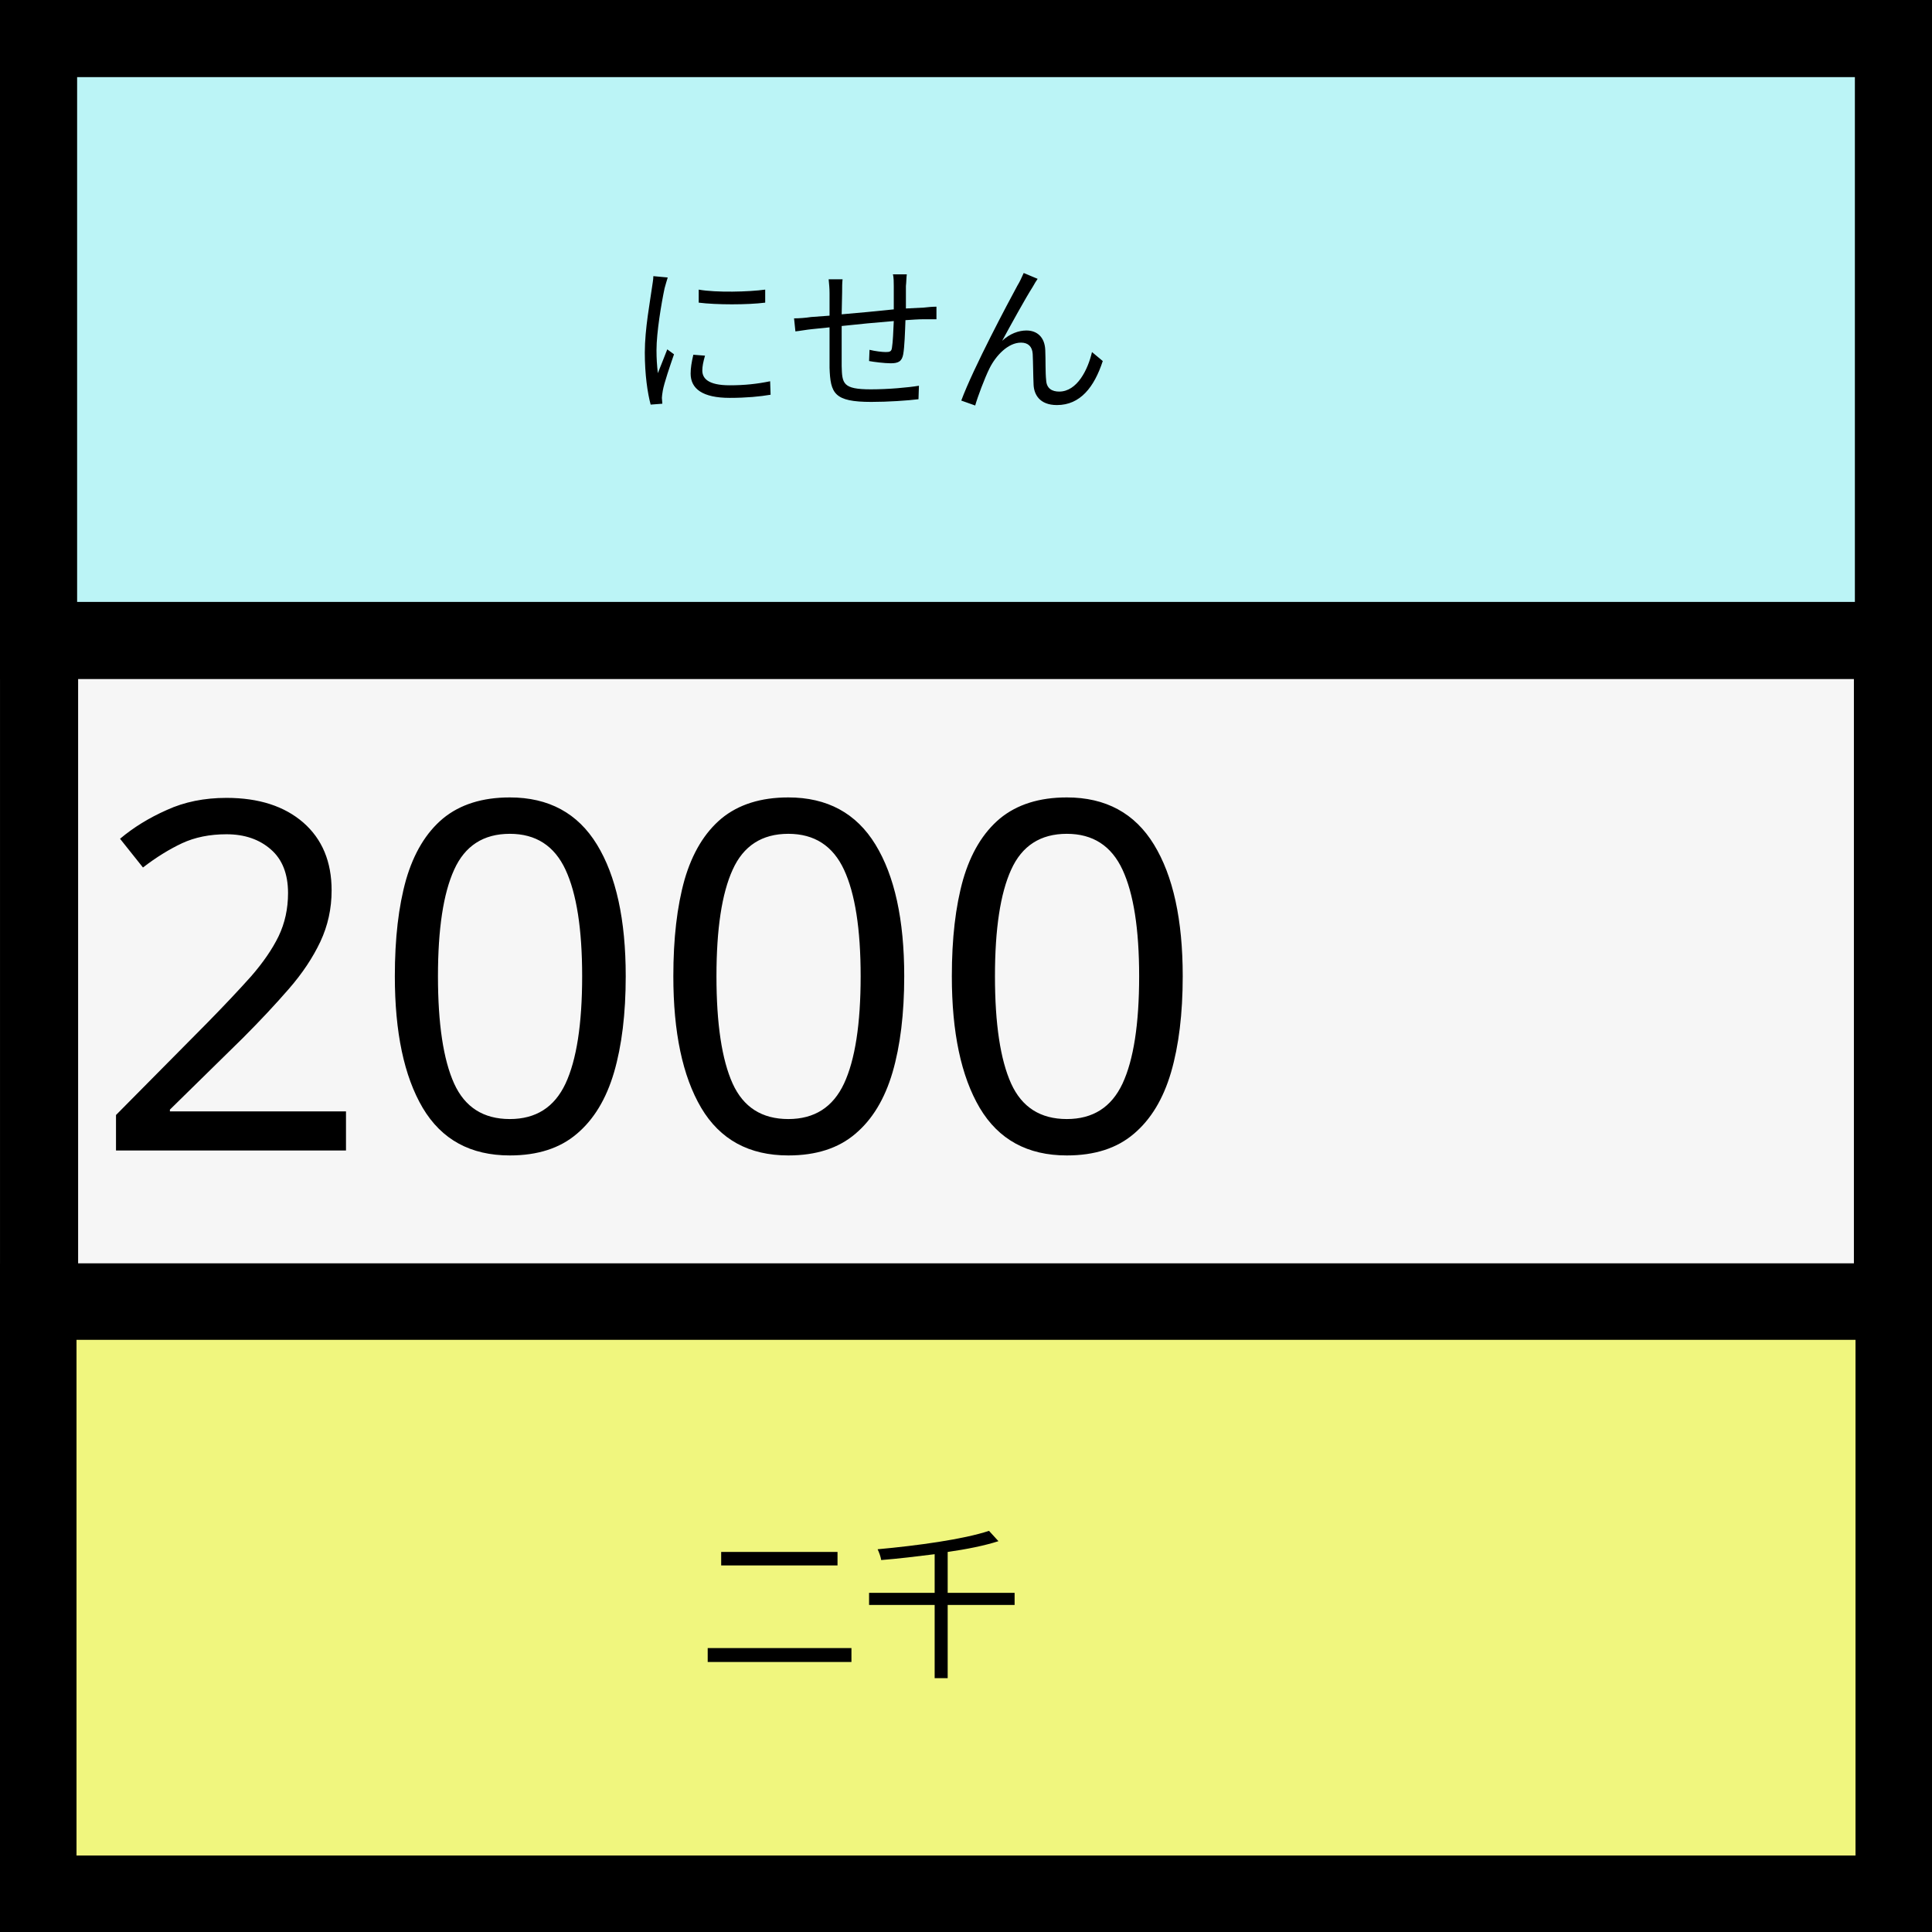
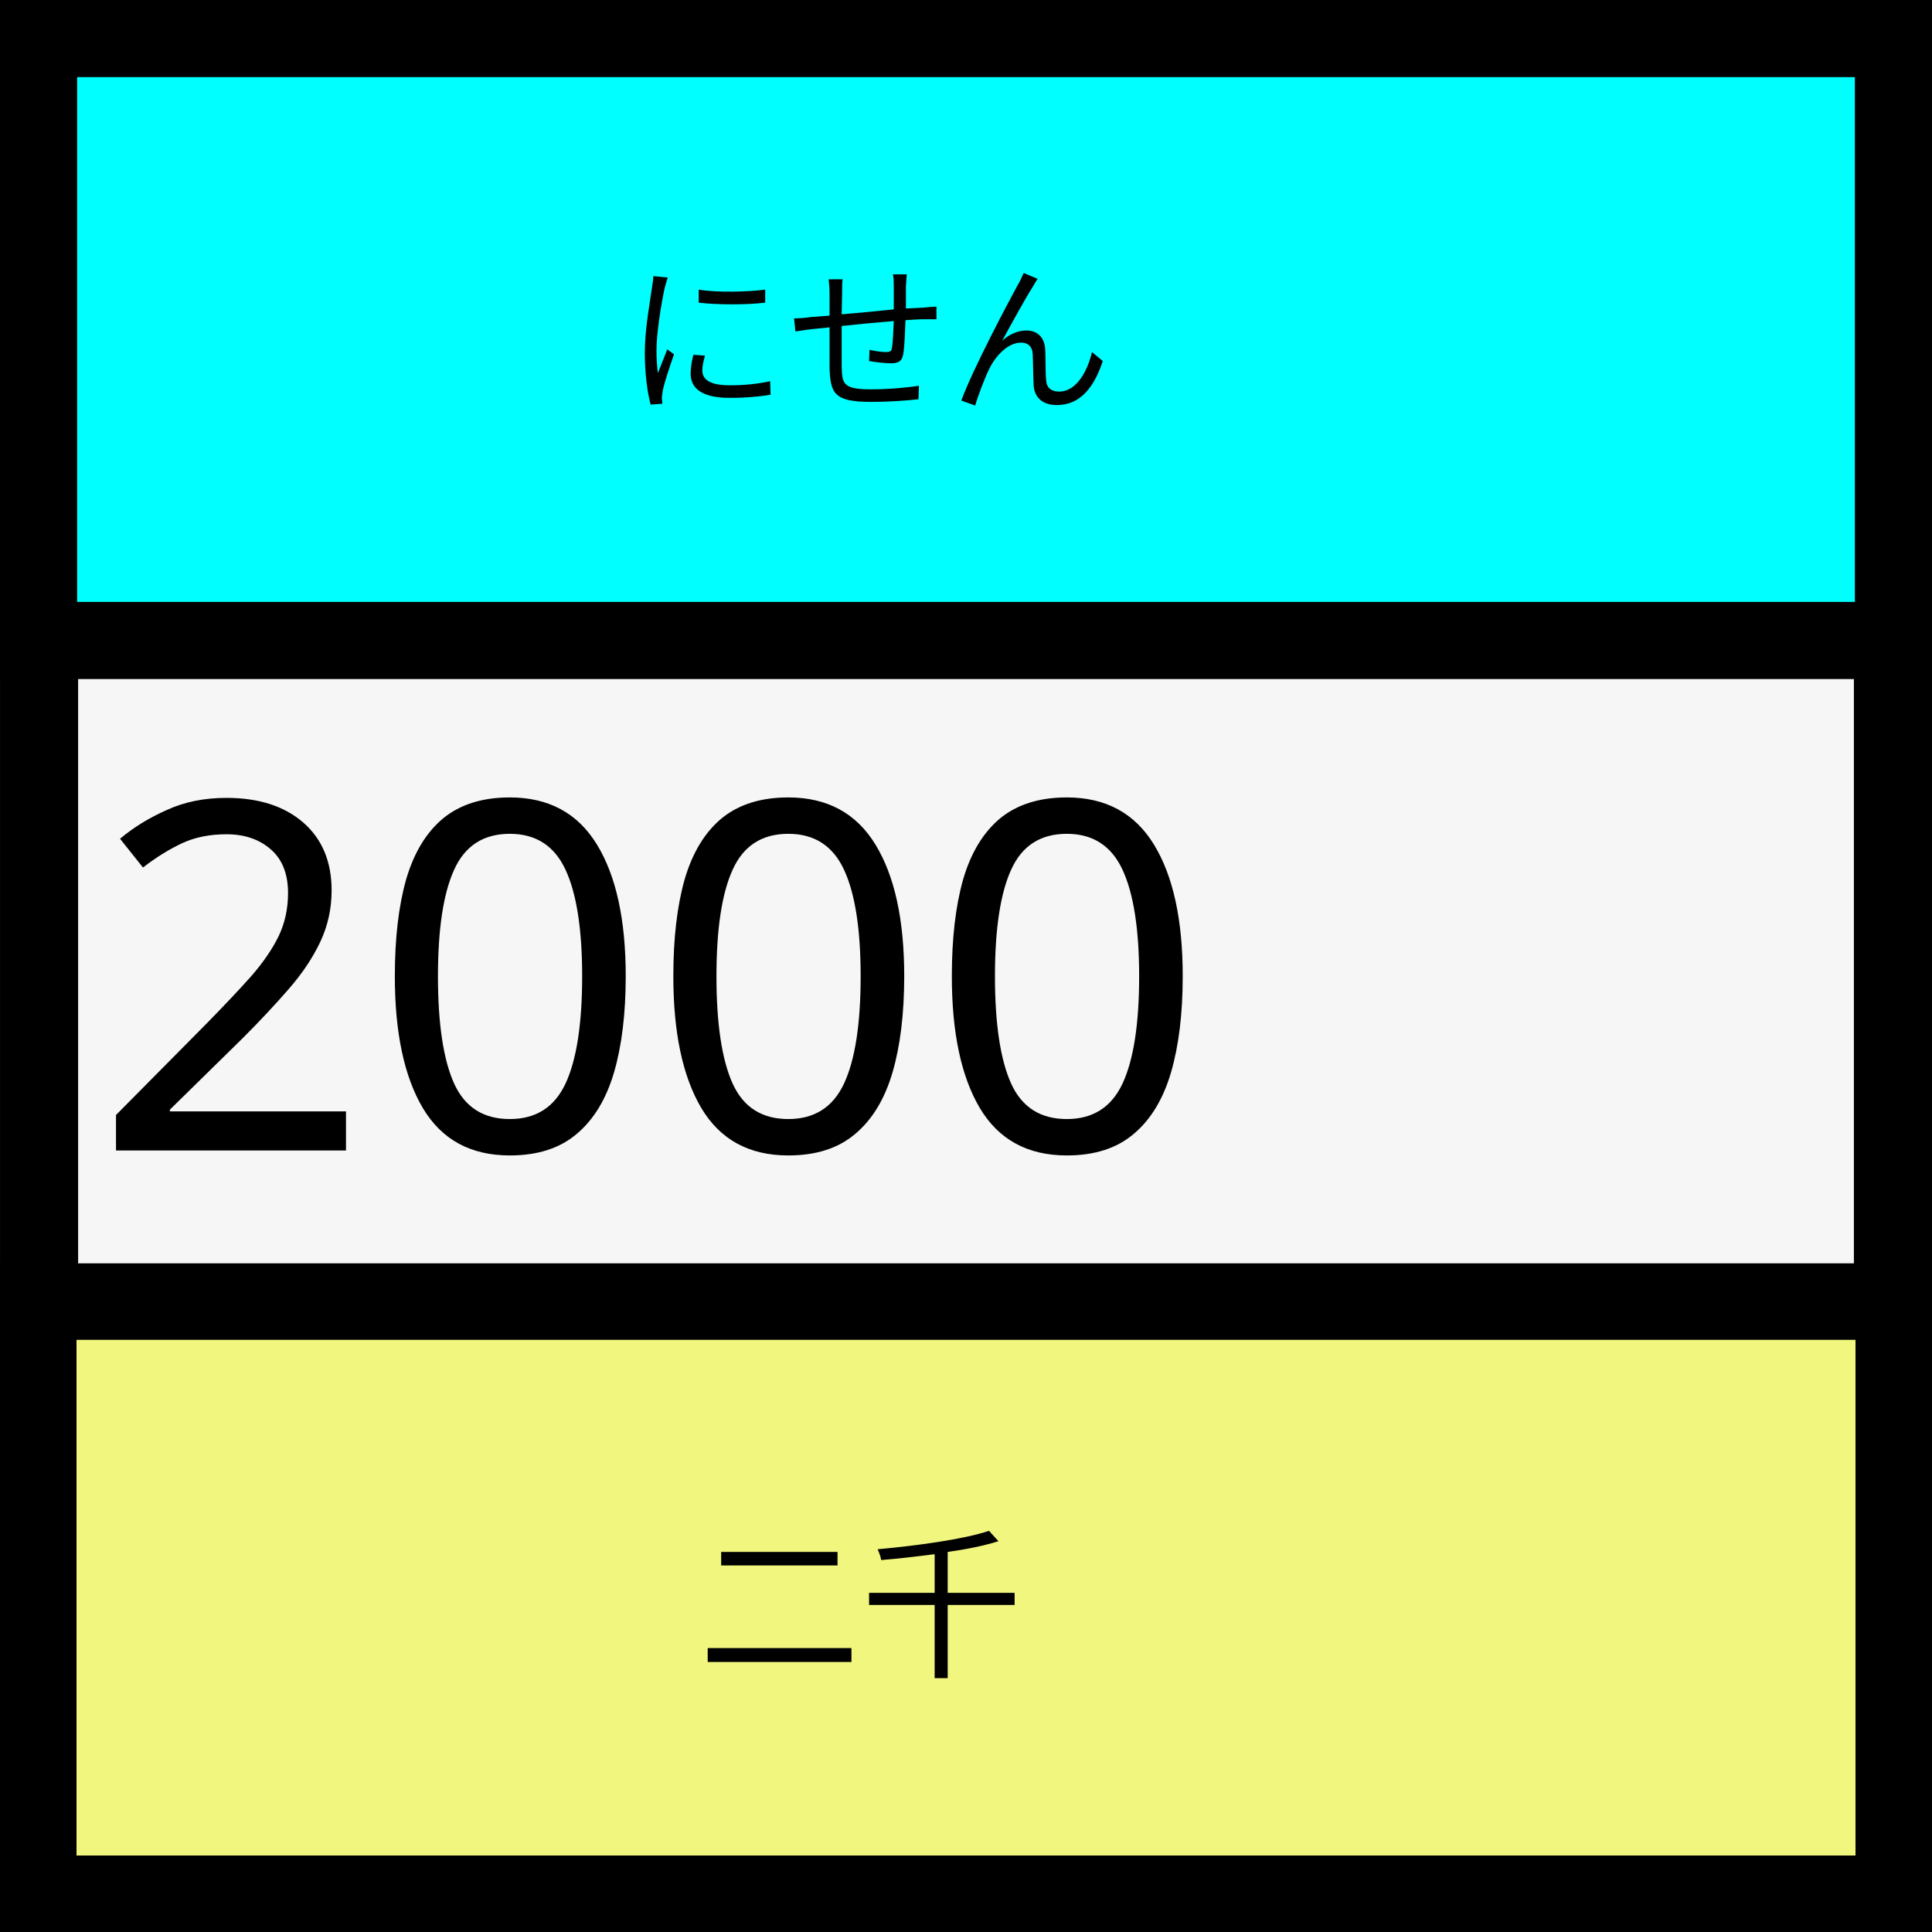
<svg xmlns="http://www.w3.org/2000/svg" width="254" height="254" viewBox="0 0 67.204 67.204" version="1.1" id="svg1">
  <defs id="defs1" />
  <g id="layer1">
    <rect style="fill:#f6f6f6;stroke:#000000;stroke-width:2.717;paint-order:fill markers stroke;stroke-dasharray:none" id="rect1" width="64.487" height="64.487" x="1.359" y="1.359" />
-     <rect style="fill:#bbf4f6;fill-opacity:1;stroke:#000000;stroke-width:2.683;stroke-dasharray:none;paint-order:fill markers stroke" id="rect1-3" width="64.522" height="20.938" x="1.341" y="1.341" />
+     <rect style="fill:#00ffff;fill-opacity:1;stroke:#000000;stroke-width:2.683;stroke-dasharray:none;paint-order:fill markers stroke" id="rect1-3" width="64.522" height="20.938" x="1.341" y="1.341" />
    <rect style="fill:#f0f67e;fill-opacity:1;stroke:#000000;stroke-width:2.661;stroke-dasharray:none;paint-order:fill markers stroke" id="rect1-3-2" width="64.543" height="20.599" x="1.331" y="45.275" />
    <text xml:space="preserve" style="font-size:16.933px;line-height:1.25;font-family:sans-serif;text-align:center;letter-spacing:0px;word-spacing:0px;text-anchor:middle;stroke-width:0.265" x="33.598" y="40.018" id="text1">
-       <tspan id="tspan1" style="font-style:normal;font-variant:normal;font-weight:normal;font-stretch:normal;font-size:16.933px;font-family:'BIZ UDPゴシック';-inkscape-font-specification:'BIZ UDPゴシック';text-align:center;text-anchor:middle;stroke-width:0.265" x="33.598" y="40.018">2000</tspan>
+       <tspan id="tspan1" style="font-style:normal;font-variant:normal;font-weight:normal;font-stretch:normal;font-size:16.933px;font-family:'モトヤ教科書3等幅';-inkscape-font-specification:'モトヤ教科書3等幅';text-align:center;text-anchor:middle;stroke-width:0.265" x="33.598" y="40.018">2000</tspan>
    </text>
    <text xml:space="preserve" style="font-size:5.644px;line-height:1.25;font-family:sans-serif;text-align:center;letter-spacing:0px;word-spacing:0px;text-anchor:middle;stroke-width:0.265" x="33.86" y="13.885" id="text1-0">
      <tspan id="tspan1-4" style="font-style:normal;font-variant:normal;font-weight:normal;font-stretch:normal;font-size:5.644px;font-family:'BIZ UDPゴシック';-inkscape-font-specification:'BIZ UDPゴシック';text-align:center;text-anchor:middle;stroke-width:0.265" x="33.86" y="13.885">にせん</tspan>
    </text>
    <text xml:space="preserve" style="font-size:5.644px;line-height:1.25;font-family:sans-serif;text-align:center;letter-spacing:0px;word-spacing:0px;text-anchor:middle;stroke-width:0.265" x="33.602" y="57.923" id="text1-0-2">
      <tspan id="tspan1-4-3" style="font-style:normal;font-variant:normal;font-weight:normal;font-stretch:normal;font-size:5.644px;font-family:'BIZ UDPゴシック';-inkscape-font-specification:'BIZ UDPゴシック';text-align:center;text-anchor:middle;stroke-width:0.265" x="33.602" y="57.923">二千</tspan>
    </text>
  </g>
</svg>
